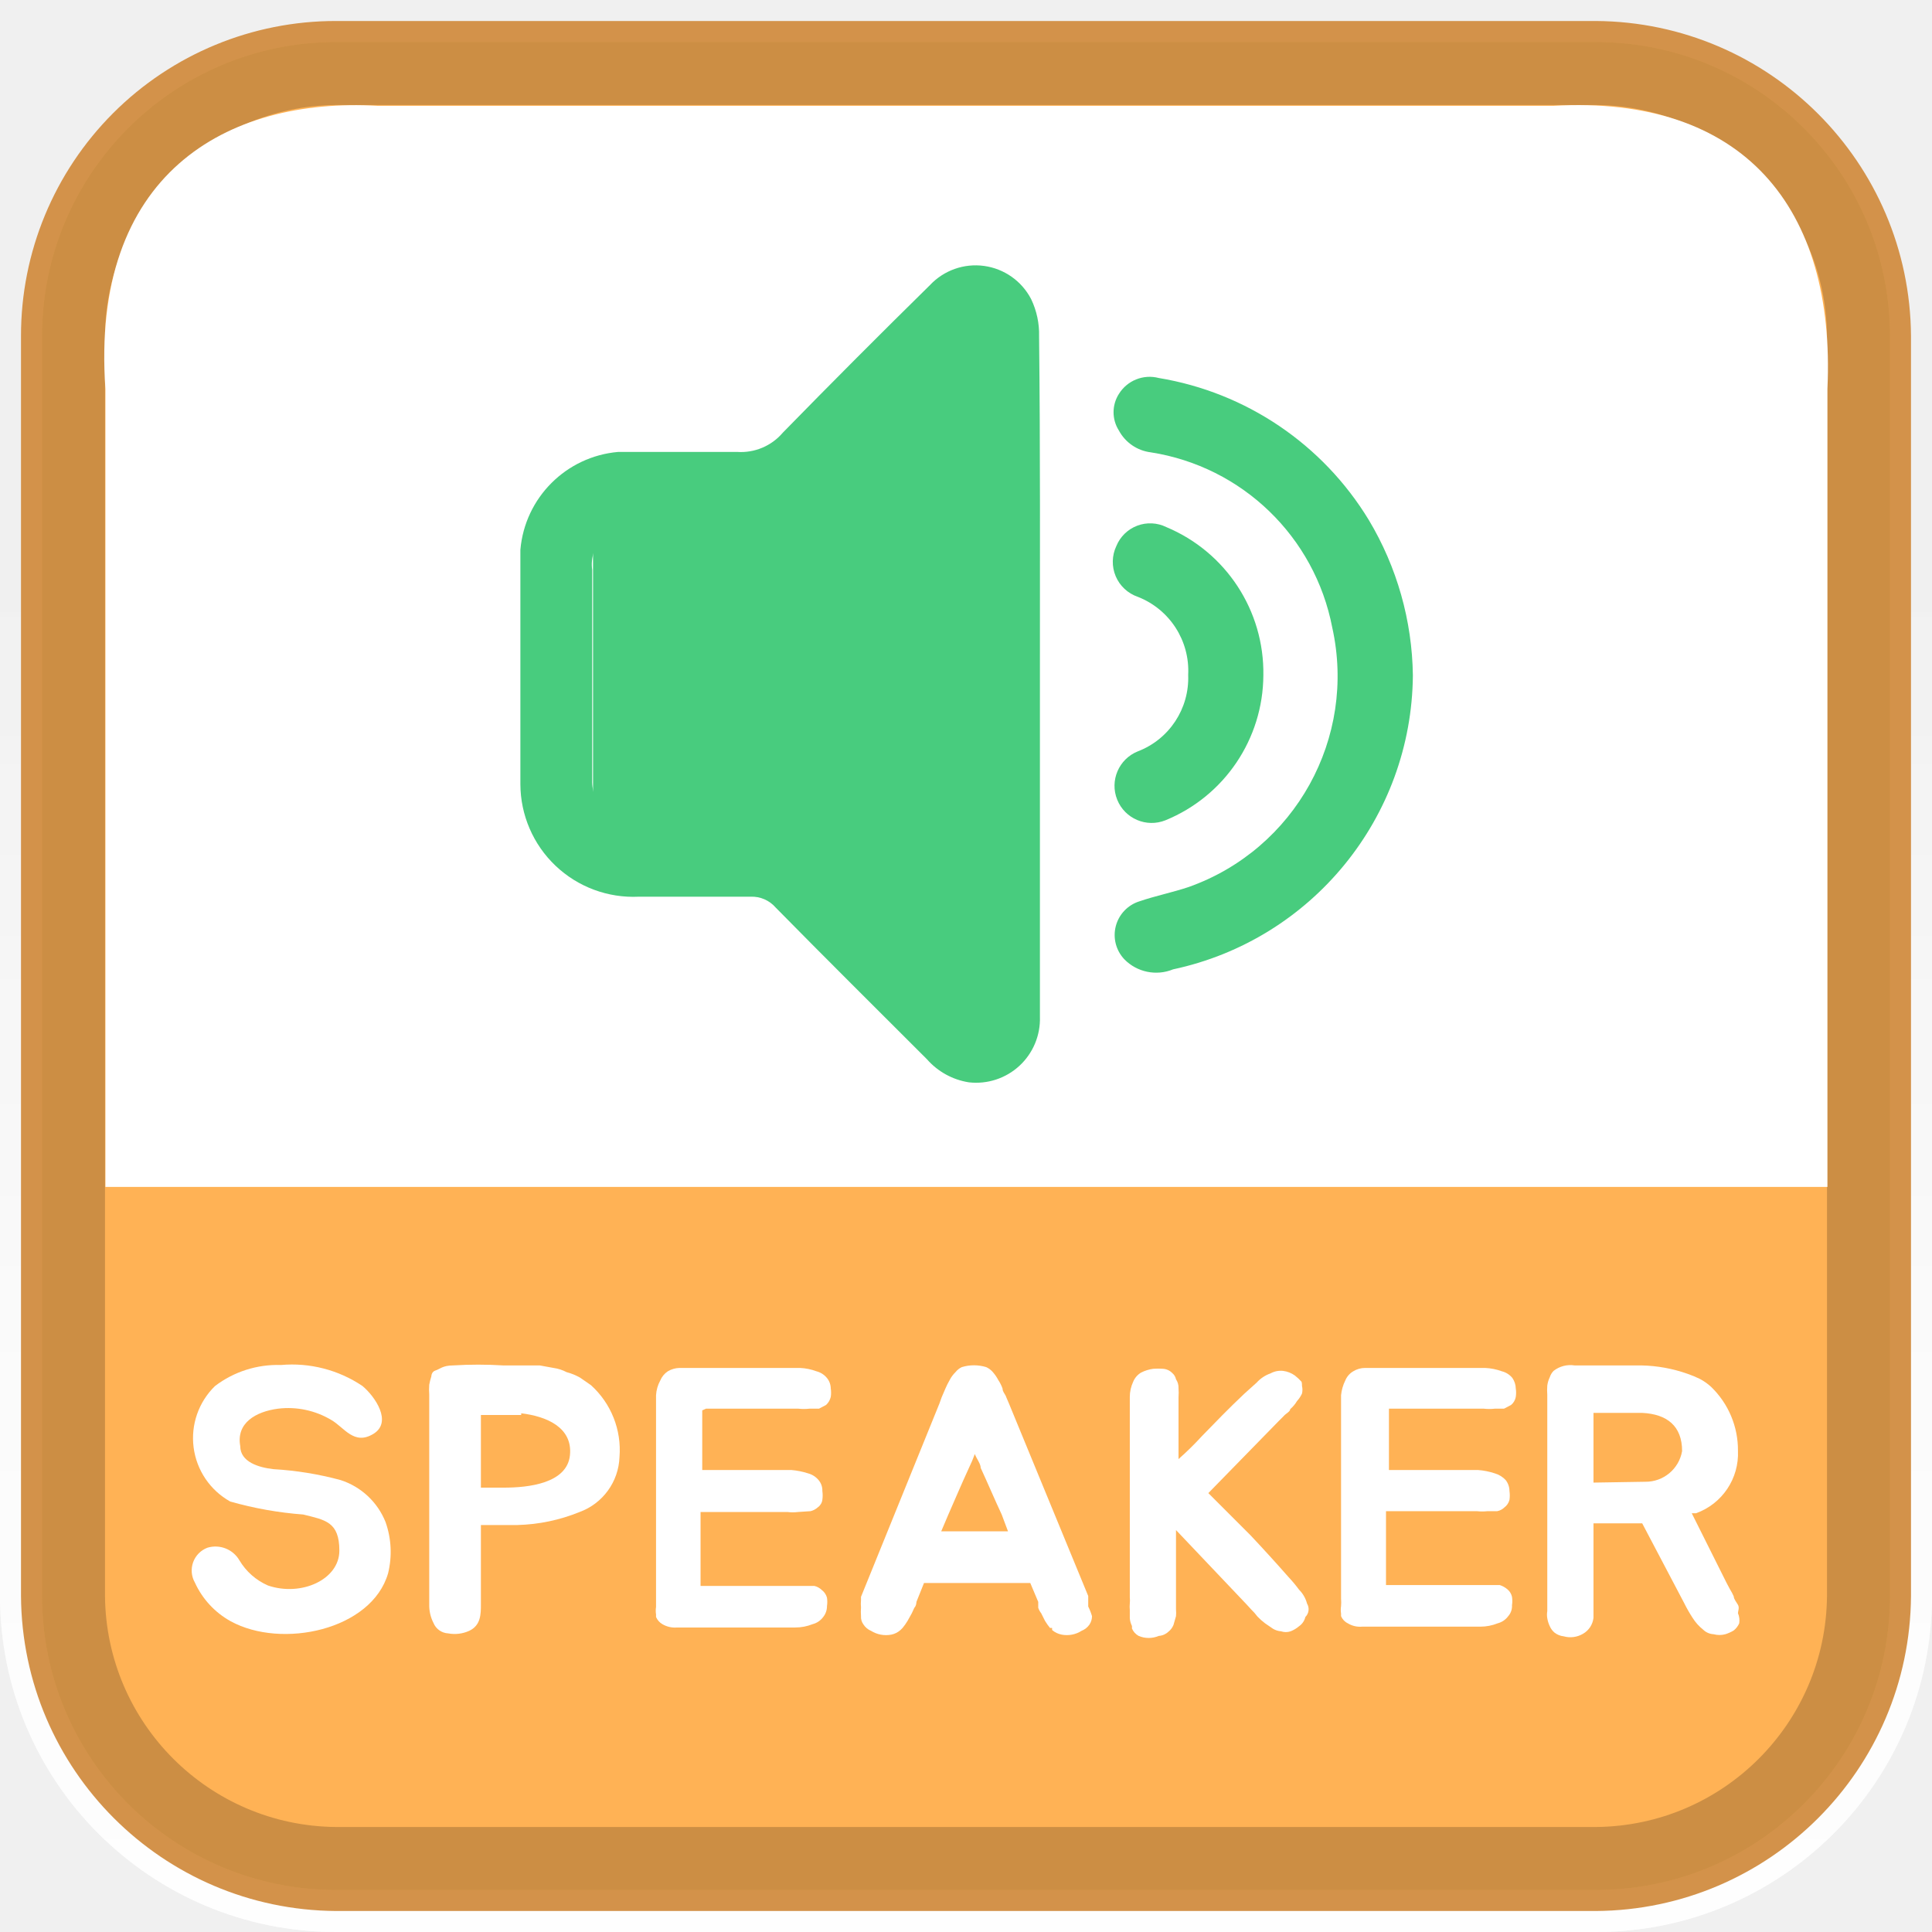
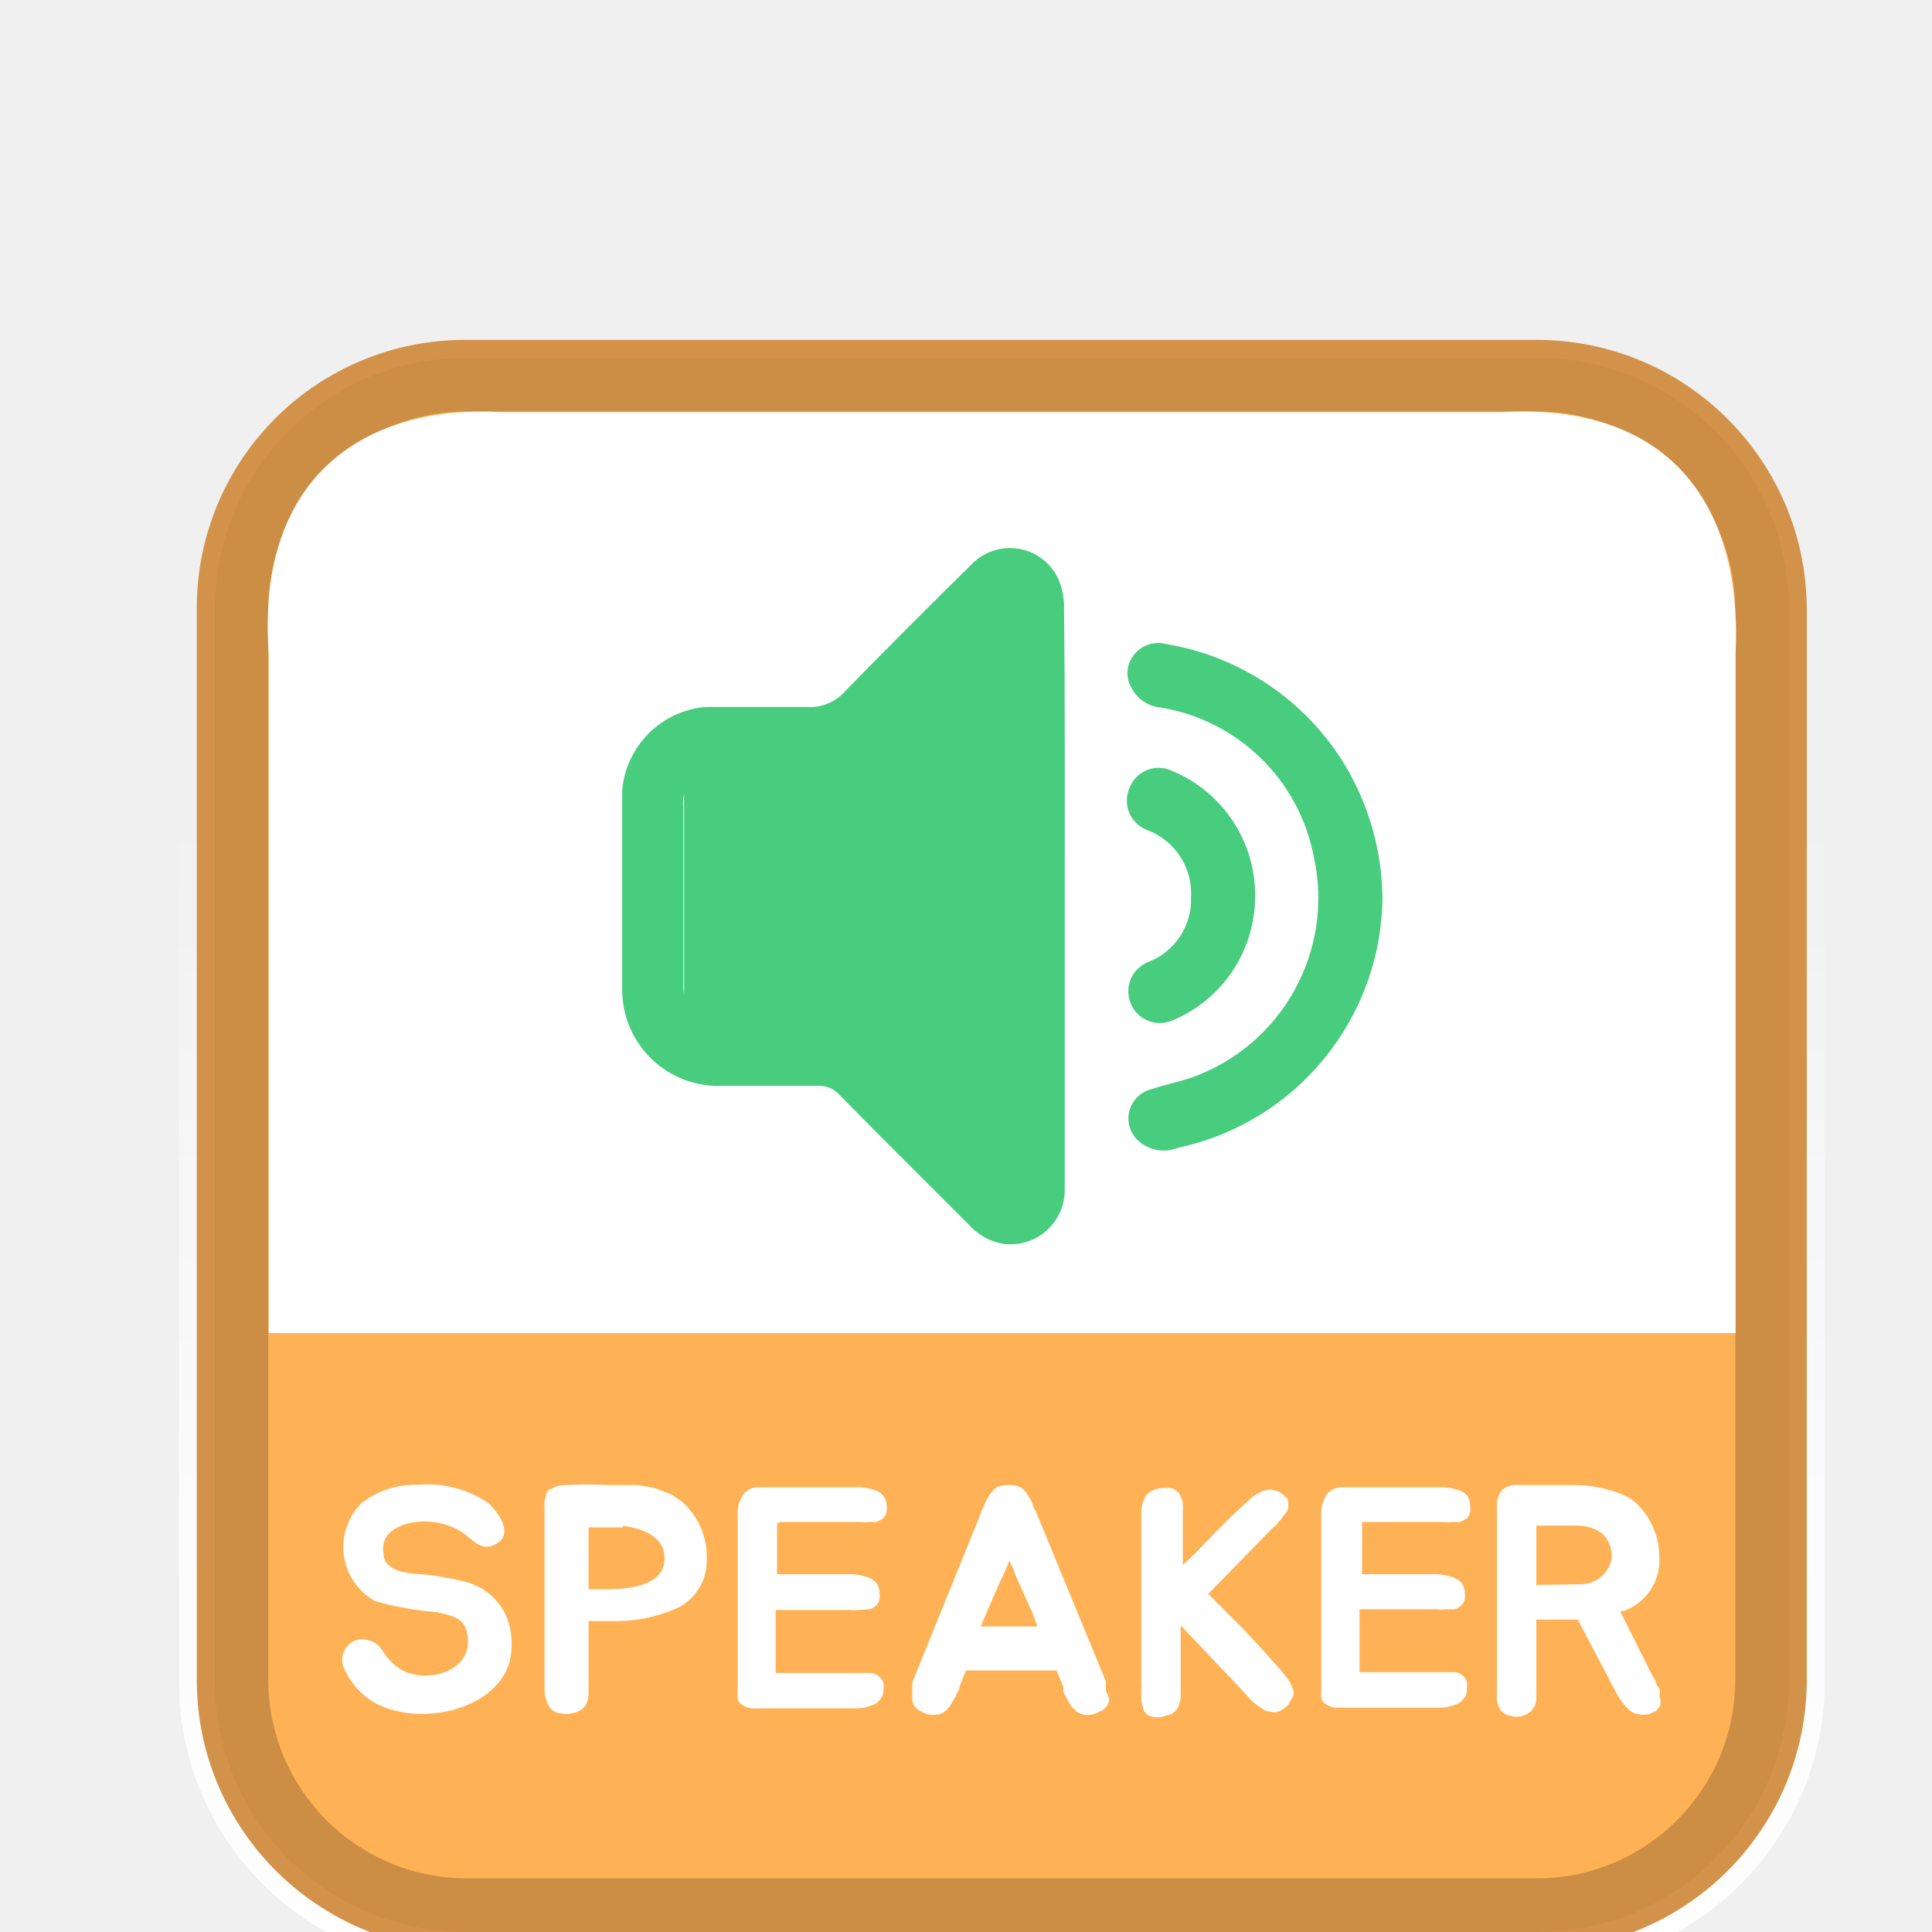
- <svg xmlns="http://www.w3.org/2000/svg" viewBox="0 0 46 46">
+ <svg xmlns="http://www.w3.org/2000/svg" viewBox="-5 -9 54 54">
  <defs>
    <style>.cls-1{opacity:0.75;isolation:isolate;fill:url(#무제_그라디언트_4);}.cls-2{fill:#d3924a;}.cls-3{fill:#ffb255;}.cls-4{fill-opacity:0.2;}.cls-5{fill:#fff;}.cls-6{fill:#48cc7e;}</style>
    <linearGradient id="무제_그라디언트_4" x1="-93" y1="2040.88" x2="-93" y2="2008.05" gradientTransform="translate(116 -1994.96)" gradientUnits="userSpaceOnUse">
      <stop offset="0" stop-color="#fff" />
      <stop offset="0.09" stop-color="#fff" stop-opacity="0.91" />
      <stop offset="1" stop-color="#fff" stop-opacity="0" />
    </linearGradient>
  </defs>
  <g id="레이어_2" data-name="레이어 2">
    <g id="레이어_1-2" data-name="레이어 1">
      <path class="cls-1" d="M8,46a8,8,0,0,1-8-8V8A8,8,0,0,1,8,0H38a8,8,0,0,1,8,8V38a8,8,0,0,1-8,8Z" />
      <path class="cls-1" d="M8,46a8,8,0,0,1-8-8V8A8,8,0,0,1,8,0H38a8,8,0,0,1,8,8V38a8,8,0,0,1-8,8Z" />
      <path class="cls-2" d="M45.5,38A7.55,7.55,0,0,1,38,45.5H8A7.55,7.55,0,0,1,.5,38V8A7.49,7.49,0,0,1,8,.5H38A7.55,7.55,0,0,1,45.5,8Z" />
      <path class="cls-3" d="M38,1H8A7,7,0,0,0,1,8V38a7,7,0,0,0,7,7H38a7,7,0,0,0,7-7V8A7,7,0,0,0,38,1Z" />
      <path class="cls-4" d="M38,1H8A7,7,0,0,0,1,8V38a7,7,0,0,0,7,7H38a7,7,0,0,0,7-7V8A7,7,0,0,0,38,1Zm5.5,37A5.55,5.55,0,0,1,38,43.5H8A5.55,5.55,0,0,1,2.5,38V8A5.55,5.55,0,0,1,8,2.5H38A5.55,5.55,0,0,1,43.5,8Z" />
      <path class="cls-5" d="M9.24,37.46c-.39,1.35-2.53,1.81-3.75,1.14a2,2,0,0,1-.85-.92.58.58,0,0,1,.3-.83.66.66,0,0,1,.76.3,1.48,1.48,0,0,0,.68.6c.79.27,1.7-.14,1.7-.83s-.34-.73-.86-.86a8.71,8.71,0,0,1-1.74-.31A1.73,1.73,0,0,1,5.12,33a2.46,2.46,0,0,1,1.57-.5,3,3,0,0,1,1.94.5c.3.25.72.86.26,1.14s-.69-.15-1-.33a2,2,0,0,0-1.27-.27c-.53.07-1,.34-.9.89,0,.38.44.51.79.55a7.86,7.86,0,0,1,1.6.26,1.72,1.72,0,0,1,1.07,1A2.13,2.13,0,0,1,9.24,37.46Z" />
      <path class="cls-5" d="M14.75,34.69A1.45,1.45,0,0,1,13.8,36a4.2,4.2,0,0,1-1.48.31l-.62,0h-.25V38.2c0,.23,0,.5-.28.63a.84.84,0,0,1-.5.06.4.4,0,0,1-.35-.25.92.92,0,0,1-.1-.44v-5a1.43,1.43,0,0,1,0-.23,1.46,1.46,0,0,1,.05-.2s0-.11.1-.14.17-.12.42-.12h0a9.66,9.66,0,0,1,1.19,0l.44,0,.43,0,.33.06a.94.94,0,0,1,.31.1,1.34,1.34,0,0,1,.32.13l.26.18A2.08,2.08,0,0,1,14.75,34.69Zm-2.34-1-.7,0h-.26c0,.37,0,.7,0,1.09,0,.22,0,.43,0,.64H12c.58,0,1.5-.1,1.57-.77S13,33.72,12.41,33.65Z" />
      <path class="cls-5" d="M16.72,33.58l0,1.42h2.12a1.77,1.77,0,0,1,.4.08.49.49,0,0,1,.25.16.38.38,0,0,1,.09.26.75.75,0,0,1,0,.21.26.26,0,0,1-.11.18.39.39,0,0,1-.17.09L19,36a1,1,0,0,1-.25,0H16.68l0,1.76,1.8,0h.67l.24,0a.39.39,0,0,1,.18.1.34.34,0,0,1,.12.18.66.66,0,0,1,0,.2.41.41,0,0,1-.09.26.45.45,0,0,1-.25.17,1.12,1.12,0,0,1-.42.08h-.46c-.47,0-1,0-1.46,0h-.89a.59.59,0,0,1-.35-.08.36.36,0,0,1-.15-.17.09.09,0,0,1,0,0l0-.06a.58.58,0,0,1,0-.18l0-.18V38s0-.1,0-.14v-.7l0-1.3V34.7c0-.43,0-.73,0-1.12v0c0-.12,0-.24,0-.36a.83.83,0,0,1,.1-.35.49.49,0,0,1,.18-.22.57.57,0,0,1,.28-.08h2.45l.42,0a1.29,1.29,0,0,1,.39.08.47.47,0,0,1,.25.16.4.4,0,0,1,.09.25.65.65,0,0,1,0,.2.38.38,0,0,1-.11.19l-.17.09-.23,0a1.14,1.14,0,0,1-.26,0h-2.2Z" />
      <path class="cls-5" d="M26,38.48a.36.36,0,0,1-.06.2.42.42,0,0,1-.19.15.65.65,0,0,1-.47.09.49.49,0,0,1-.23-.11l0-.05-.05,0a1.36,1.36,0,0,1-.12-.17l-.09-.18a.42.42,0,0,1-.07-.13c0-.05,0-.1,0-.14l-.19-.45H22l-.18.45s0,.09-.05.14l-.06.13-.1.18a1.36,1.36,0,0,1-.12.17l0,0-.05.05a.46.46,0,0,1-.22.11.67.67,0,0,1-.48-.09.39.39,0,0,1-.18-.15.3.3,0,0,1-.06-.2,1.41,1.41,0,0,1,0-.21.84.84,0,0,1,0-.17l0-.08,1.87-4.61.05-.14.09-.21a1.86,1.86,0,0,1,.1-.2.72.72,0,0,1,.14-.19.42.42,0,0,1,.15-.12,1,1,0,0,1,.58,0,.45.45,0,0,1,.16.12,1,1,0,0,1,.13.19.93.93,0,0,1,.1.2c0,.08.07.14.09.21l.06.14L25.91,38l0,.08s0,.11,0,.17A1.36,1.36,0,0,1,26,38.48Zm-2.15-2.42c-.16-.34-.32-.72-.5-1.11,0-.1-.1-.22-.14-.33a3.27,3.27,0,0,1-.14.33c-.18.39-.34.77-.49,1.11l-.17.4H24Z" />
      <path class="cls-5" d="M31.08,38.5a.37.37,0,0,1-.15.22.71.71,0,0,1-.2.12.35.35,0,0,1-.23,0,.42.42,0,0,1-.19-.06l-.19-.13a1.54,1.54,0,0,1-.18-.16,1.38,1.38,0,0,0-.15-.17l-.11-.12L28,36.43l0,1.81v.08a.9.9,0,0,1,0,.16l-.06.21a.4.4,0,0,1-.12.16.37.37,0,0,1-.23.1.61.61,0,0,1-.48,0,.36.36,0,0,1-.16-.18l0,0a.14.14,0,0,0,0-.06.49.49,0,0,1-.05-.18c0-.08,0-.13,0-.2a.76.76,0,0,1,0-.15.71.71,0,0,0,0-.15v-2c0-.39,0-.8,0-1.25s0-.72,0-1.14v0c0-.13,0-.27,0-.38a.86.86,0,0,1,.08-.36.45.45,0,0,1,.19-.22.89.89,0,0,1,.29-.09,1.6,1.6,0,0,1,.23,0,.34.34,0,0,1,.22.1.27.27,0,0,1,.09.15.35.35,0,0,1,.06.21,1.5,1.5,0,0,1,0,.22v1.47a7.23,7.23,0,0,0,.56-.55c.32-.33.64-.66,1-1l0,0,.3-.27a.8.8,0,0,1,.33-.22.51.51,0,0,1,.3-.06.61.61,0,0,1,.28.11,1.17,1.17,0,0,1,.16.15A.34.34,0,0,1,31,33a.39.39,0,0,1,0,.18.71.71,0,0,1-.12.18.74.74,0,0,1-.16.19c0,.06-.11.11-.15.16l-.12.12-1.68,1.72,1,1c.32.34.62.67.91,1l0,0a3.31,3.31,0,0,1,.25.3.73.73,0,0,1,.19.33A.26.26,0,0,1,31.08,38.5Z" />
      <path class="cls-5" d="M33.07,33.58l0,1.42h2.12a1.67,1.67,0,0,1,.4.08.57.57,0,0,1,.26.16.43.43,0,0,1,.09.26.75.75,0,0,1,0,.21.32.32,0,0,1-.12.18.34.34,0,0,1-.17.09l-.23,0a1.15,1.15,0,0,1-.26,0H33l0,1.76,1.79,0h.67l.25,0a.52.52,0,0,1,.18.1.32.32,0,0,1,.11.18.66.66,0,0,1,0,.2.36.36,0,0,1-.09.26.45.45,0,0,1-.25.17,1.11,1.11,0,0,1-.41.08h-.47c-.47,0-1,0-1.46,0h-.89a.56.56,0,0,1-.34-.08.33.33,0,0,1-.16-.17l0,0,0-.06a.58.58,0,0,1,0-.18,1.1,1.1,0,0,0,0-.18V38s0-.1,0-.14V34.7c0-.43,0-.73,0-1.12v0c0-.12,0-.24,0-.36a1,1,0,0,1,.1-.35.45.45,0,0,1,.19-.22.54.54,0,0,1,.28-.08h2.45l.41,0a1.35,1.35,0,0,1,.4.08.47.47,0,0,1,.25.16.46.46,0,0,1,.08.25.65.65,0,0,1,0,.2.32.32,0,0,1-.11.19l-.17.09-.22,0a1.14,1.14,0,0,1-.26,0H33.07Z" />
      <path class="cls-5" d="M41.41,38.65a.45.45,0,0,1-.13.17.93.93,0,0,1-.2.09.53.53,0,0,1-.28,0,.38.38,0,0,1-.25-.11,1.1,1.1,0,0,1-.25-.28,3.34,3.34,0,0,1-.2-.35l-1-1.9-.29,0c-.25,0-.46,0-.7,0h-.17V38c0,.09,0,.17,0,.27s0,.17,0,.25a.5.5,0,0,1-.25.38.59.59,0,0,1-.46.06.43.43,0,0,1-.22-.09.42.42,0,0,1-.11-.15.7.7,0,0,1-.06-.19.51.51,0,0,1,0-.17V33.21a1.5,1.5,0,0,1,0-.22.66.66,0,0,1,.06-.2.38.38,0,0,1,.09-.15.65.65,0,0,1,.5-.13c.53,0,1.07,0,1.59,0a3.5,3.5,0,0,1,1.1.2,2.52,2.52,0,0,1,.29.12,1.26,1.26,0,0,1,.27.19,2.09,2.09,0,0,1,.64,1.52,1.51,1.51,0,0,1-1,1.49l-.1,0,.83,1.66.08.15a1.31,1.31,0,0,1,.09.17c0,.06.06.13.1.2s0,.15,0,.2A.44.44,0,0,1,41.41,38.65Zm-2.24-3.37a.88.88,0,0,0,.88-.73c0-.6-.36-.88-.95-.91-.35,0-.79,0-1.16,0,0,.5,0,1,0,1.66Z" />
      <path class="cls-5" d="M43.51,9.26c.2-4.32-2-7-6.53-6.74H9C5.37,2.31,2.15,4.16,2.51,9.26v19h41Z" />
      <path class="cls-6" d="M24.76,16.06v8.15a1.52,1.52,0,0,1-1.69,1.56,1.67,1.67,0,0,1-1-.55c-1.2-1.2-2.41-2.4-3.6-3.61a.75.75,0,0,0-.6-.26c-.88,0-1.77,0-2.66,0a2.69,2.69,0,0,1-2.82-2.68c0-1.86,0-3.72,0-5.58a2.56,2.56,0,0,1,2.33-2.33c.94,0,1.89,0,2.83,0a1.31,1.31,0,0,0,1.09-.46q1.73-1.77,3.5-3.51a1.49,1.49,0,0,1,2.41.33,1.93,1.93,0,0,1,.19.89C24.77,10.68,24.76,13.37,24.76,16.06ZM23,8.47l-.29.27L19.34,12.1a1.27,1.27,0,0,1-1,.41c-1.06,0-2.11,0-3.17,0a.94.94,0,0,0-1.07,1.06v5A1,1,0,0,0,15.2,19.6h3.13a1.32,1.32,0,0,1,1,.42c1.11,1.13,2.23,2.24,3.35,3.36l.26.24Z" />
      <path class="cls-6" d="M33.64,16.08a7.22,7.22,0,0,1-5.71,7,1.06,1.06,0,0,1-1.16-.24.84.84,0,0,1,.36-1.38c.38-.13.78-.21,1.17-.34a5.33,5.33,0,0,0,3.42-6.18,5.22,5.22,0,0,0-4.32-4.17,1,1,0,0,1-.76-.52.81.81,0,0,1,0-.87A.86.86,0,0,1,27.59,9a7.23,7.23,0,0,1,5,3.38A7.39,7.39,0,0,1,33.64,16.08Z" />
      <path class="cls-6" d="M30.08,16.08a3.75,3.75,0,0,1-2.33,3.45.88.88,0,0,1-.66-1.64,1.87,1.87,0,0,0,1.2-1.82,1.89,1.89,0,0,0-1.2-1.86A.88.88,0,0,1,26.58,13a.87.87,0,0,1,1.19-.45A3.76,3.76,0,0,1,30.08,16.08Z" />
      <polygon class="cls-6" points="14.12 11.93 14.12 20.18 18.56 20.18 23.41 24.84 23.41 7.87 19.72 10.97 17.84 11.99 14.12 11.93" />
    </g>
  </g>
</svg>
